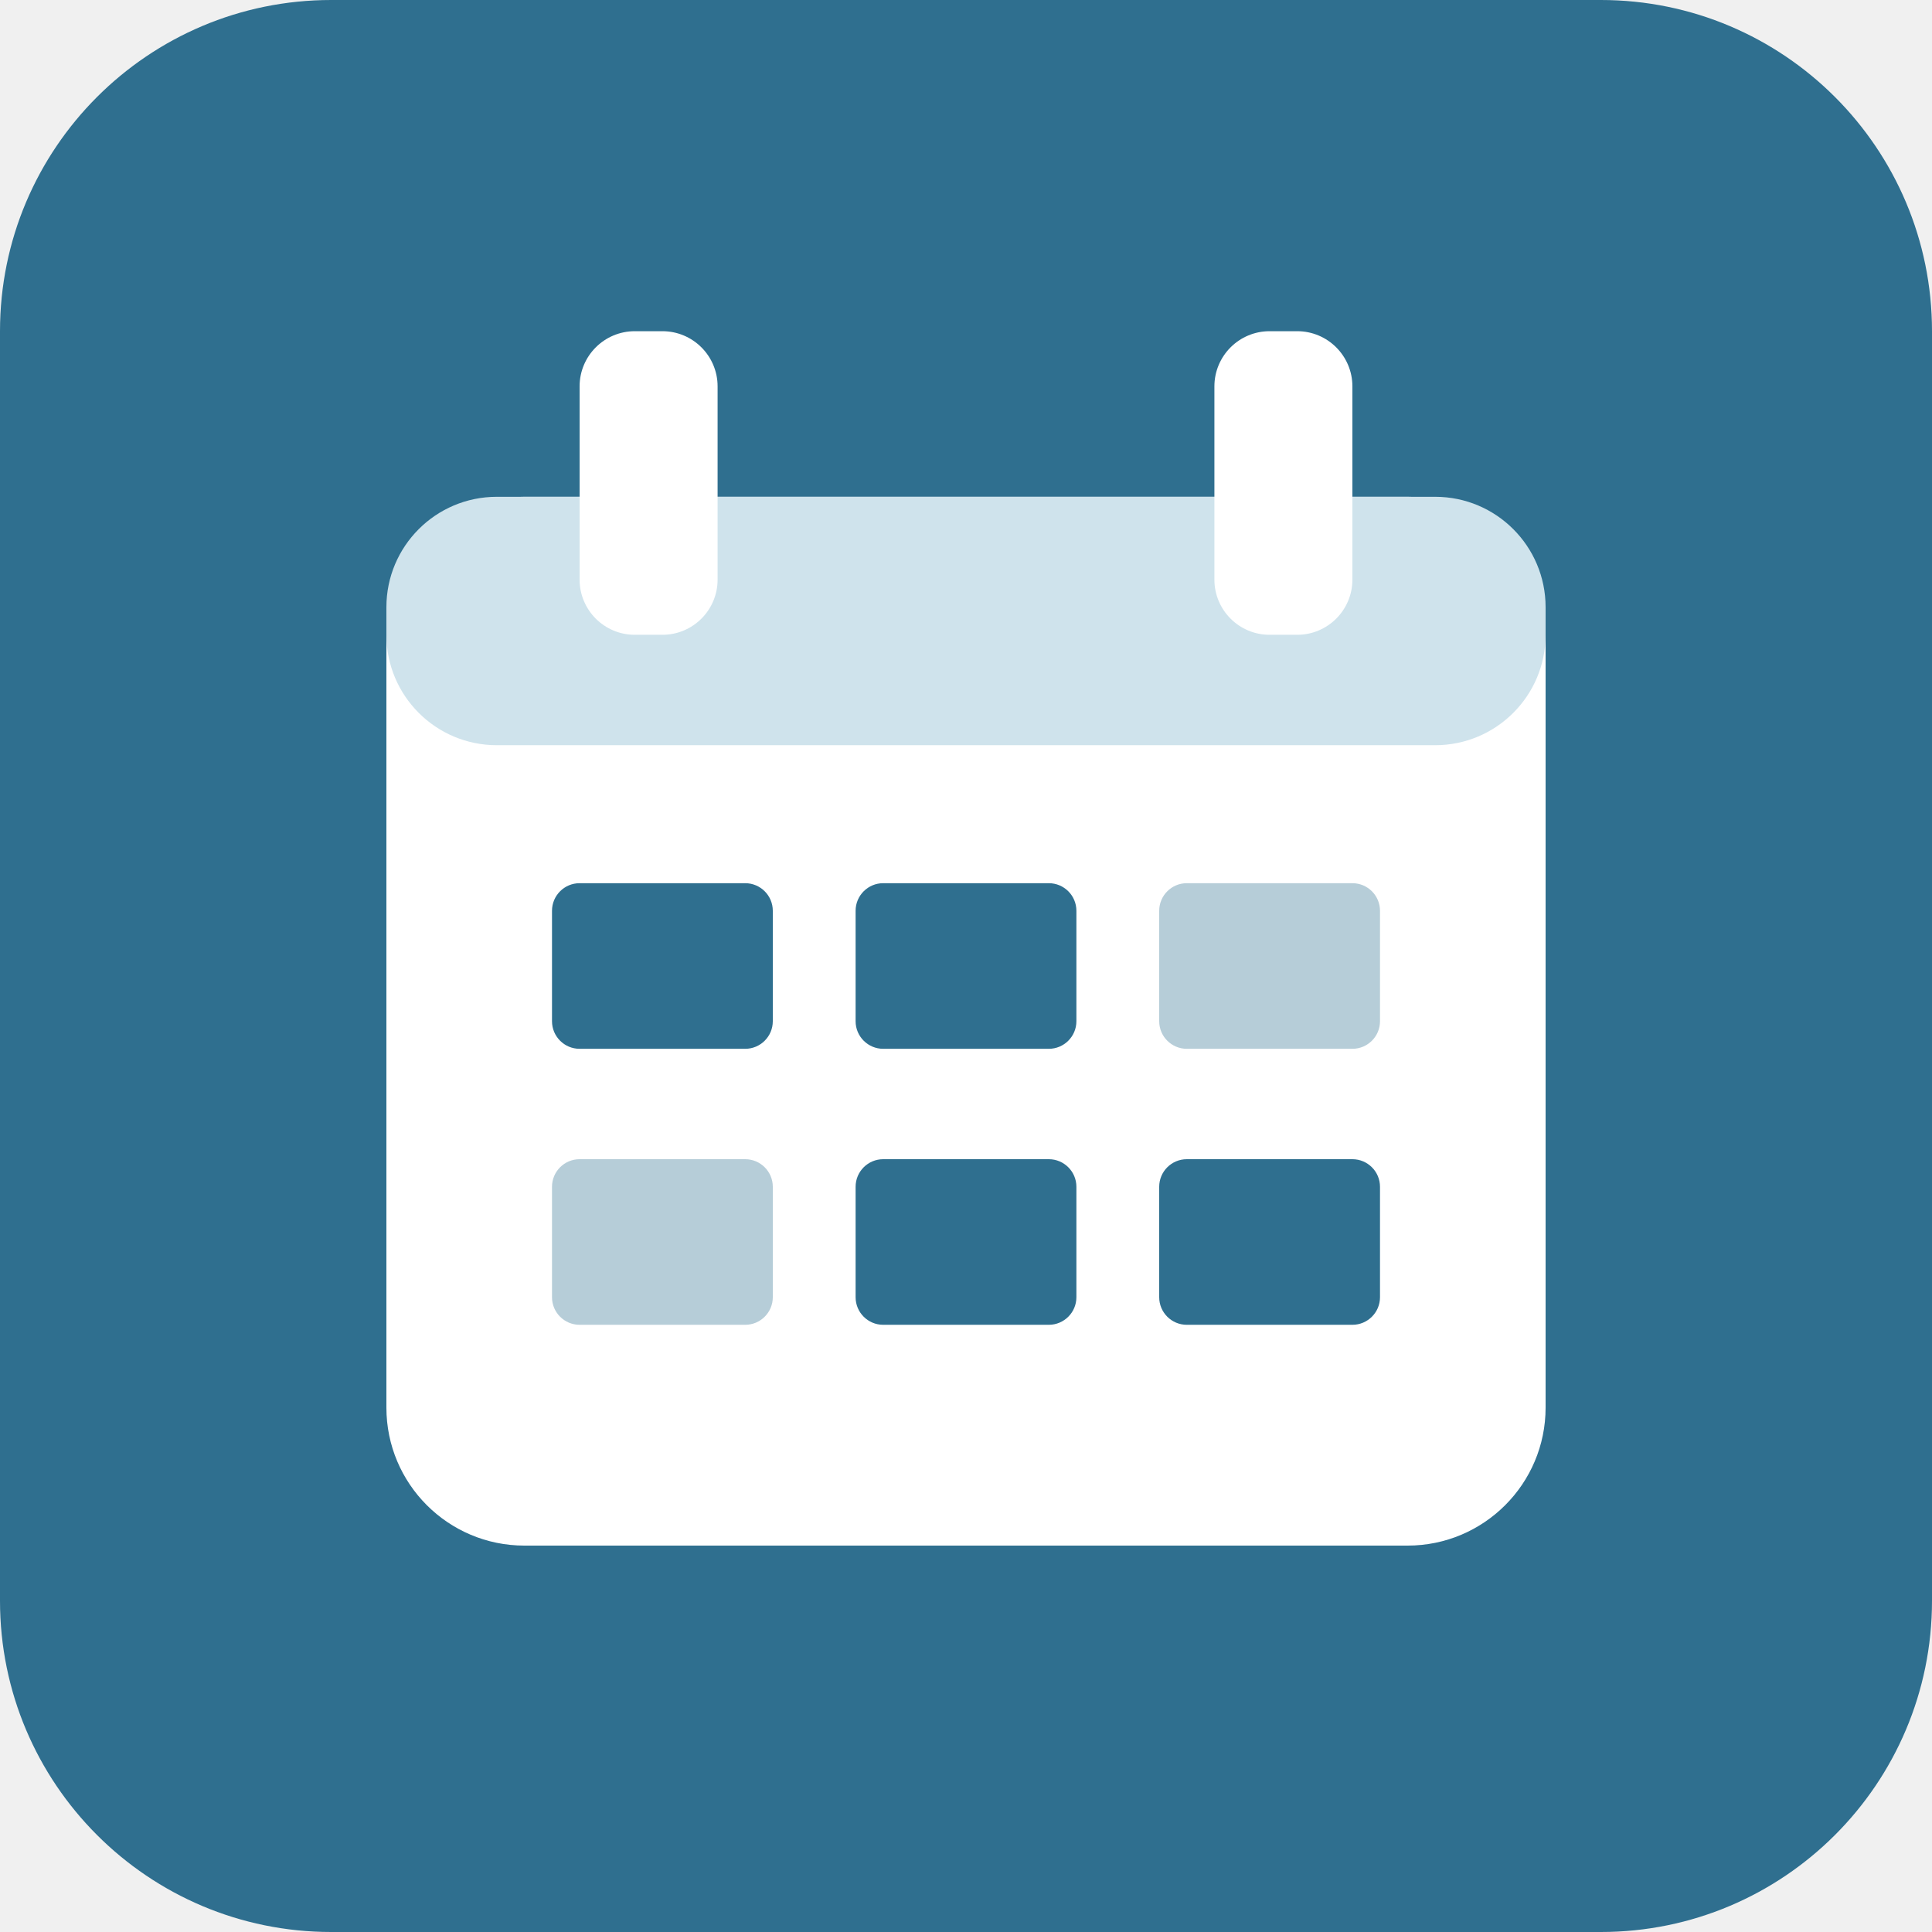
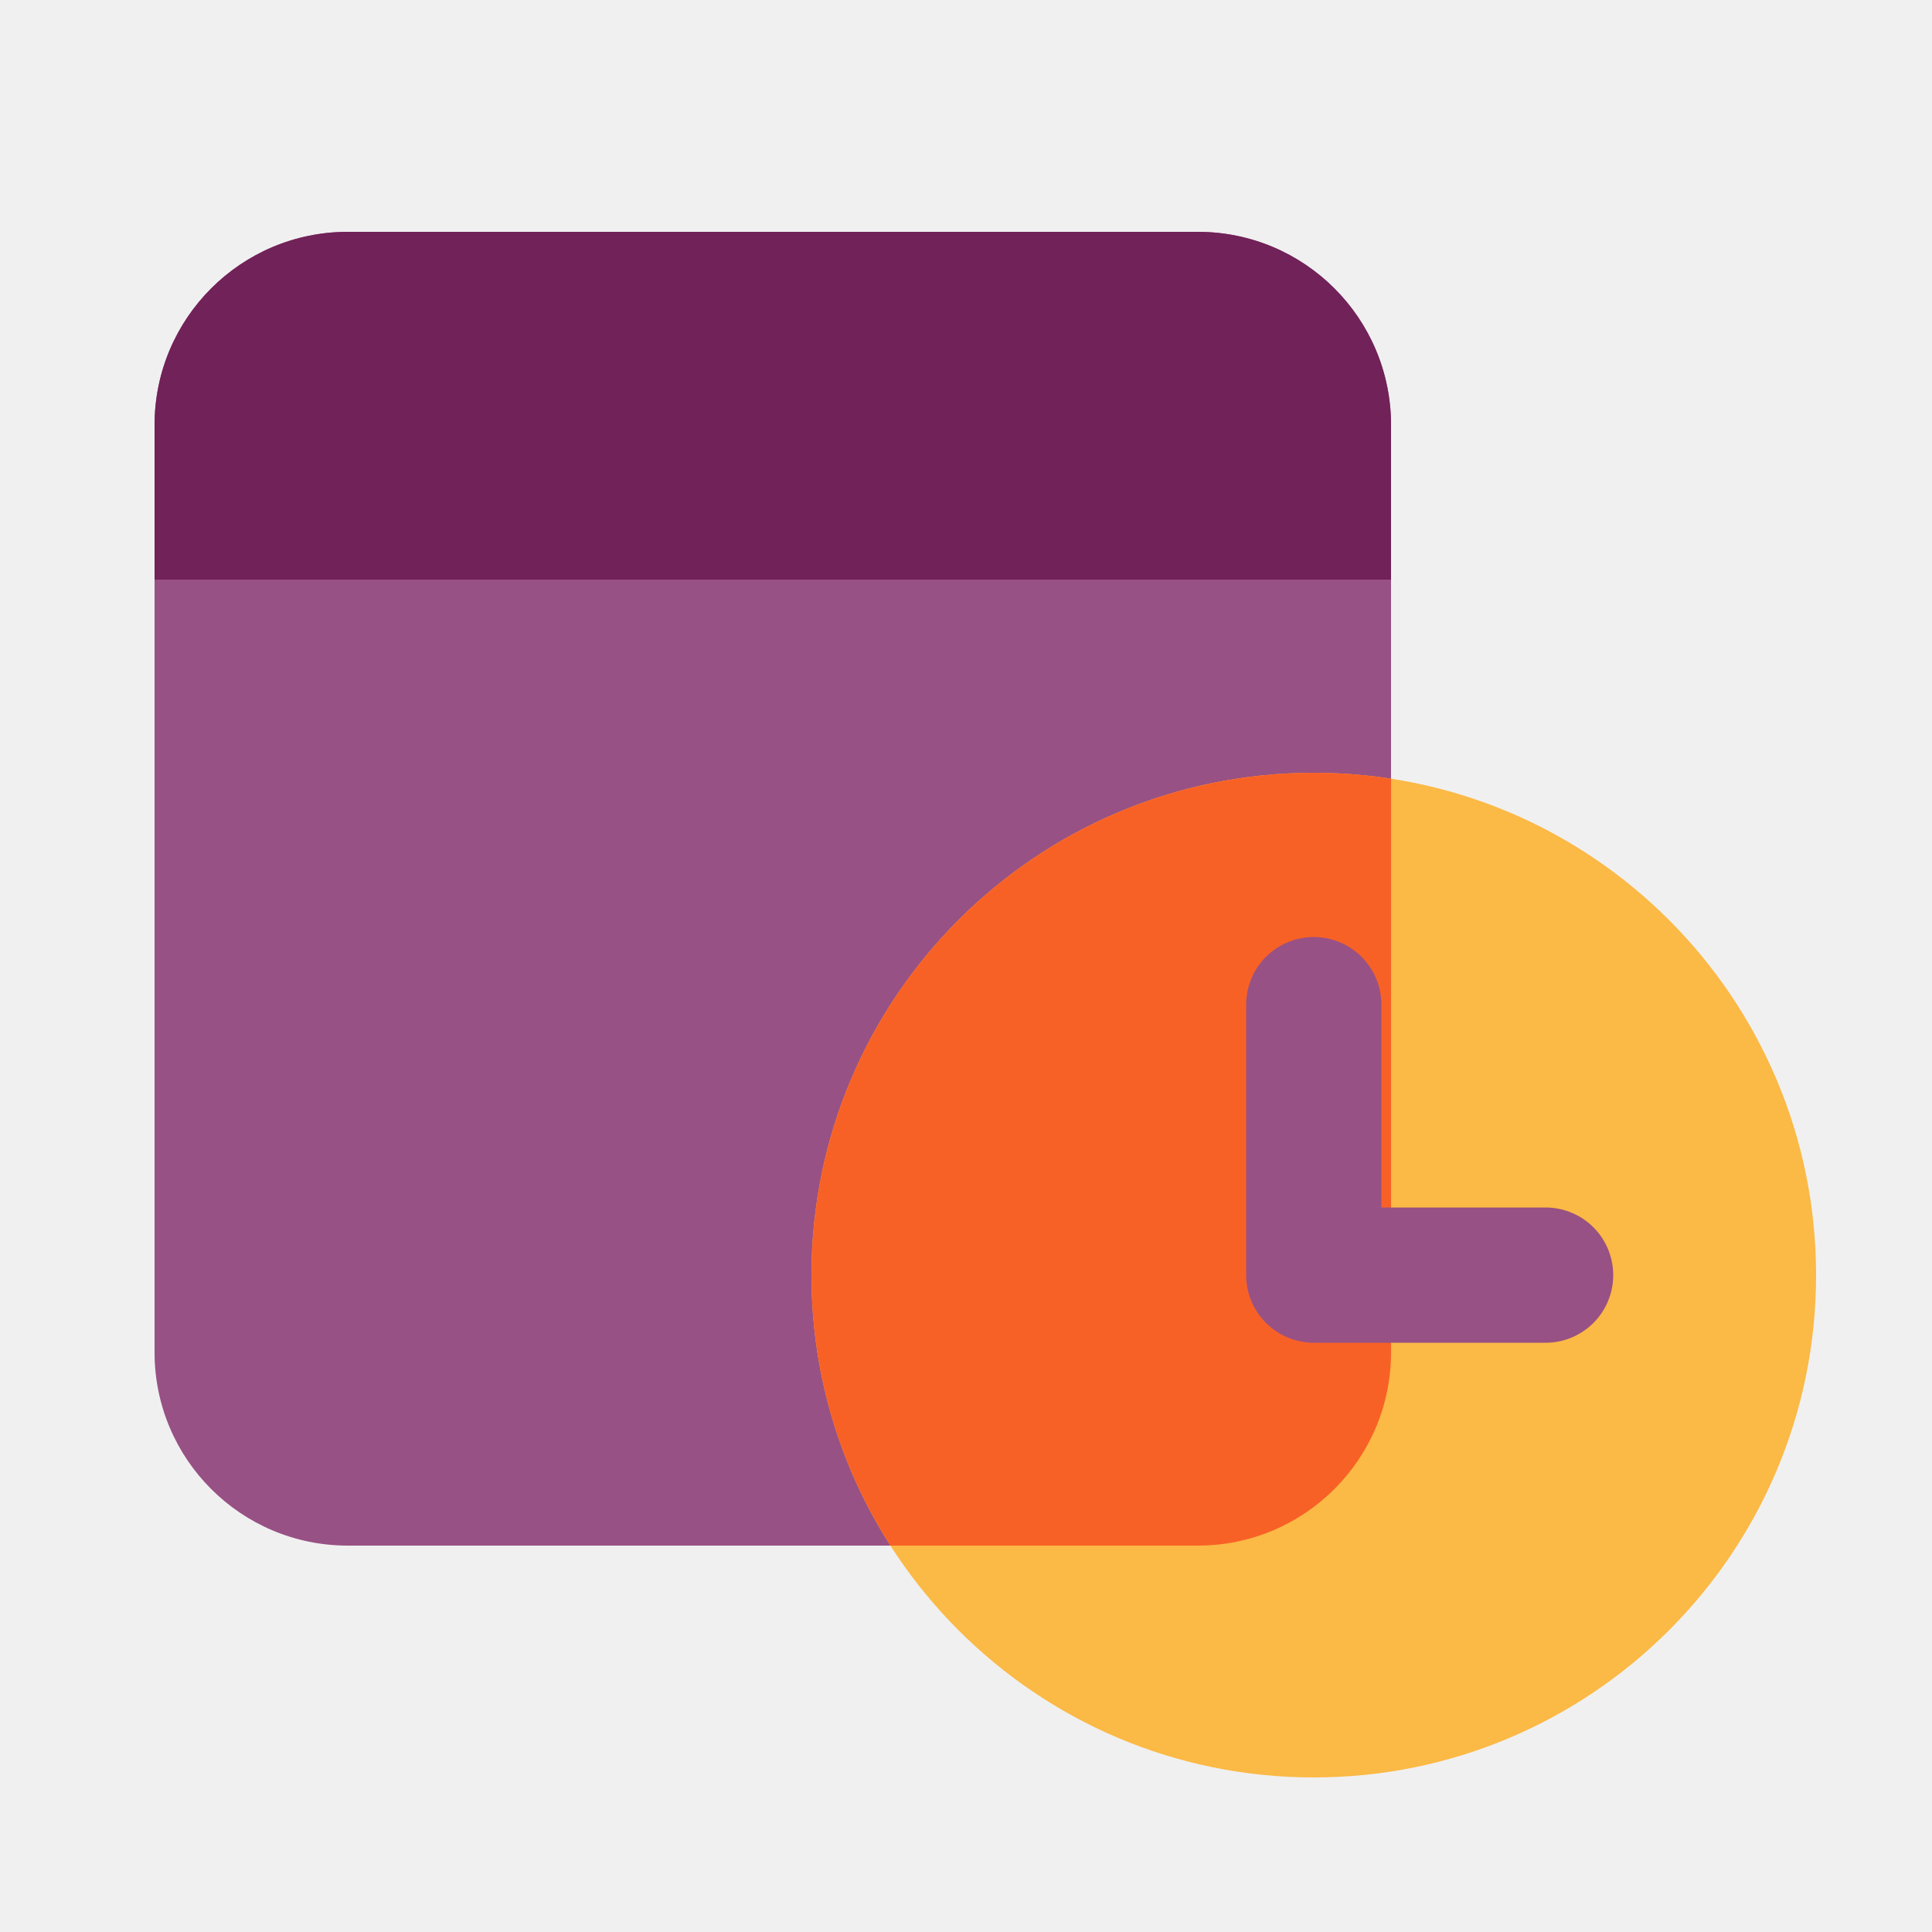
- <svg xmlns="http://www.w3.org/2000/svg" viewBox="0 0 70 70">
-   <rect width="70" height="70" rx="12" fill="#2f6f8f" />
-   <rect x="14" y="18" width="42" height="38" rx="5" fill="#fff" />
-   <rect x="14" y="18" width="42" height="9" rx="4" fill="#cfe3ec" />
-   <rect x="21" y="12" width="5" height="11" rx="2" fill="#fff" />
-   <rect x="44" y="12" width="5" height="11" rx="2" fill="#fff" />
-   <g fill="#2f6f8f">
-     <rect x="20" y="32" width="8" height="6" rx="1" />
-     <rect x="31" y="32" width="8" height="6" rx="1" />
-     <rect x="42" y="32" width="8" height="6" rx="1" opacity=".35" />
-     <rect x="20" y="42" width="8" height="6" rx="1" opacity=".35" />
-     <rect x="31" y="42" width="8" height="6" rx="1" />
-     <rect x="42" y="42" width="8" height="6" rx="1" />
-   </g>
+ <svg xmlns="http://www.w3.org/2000/svg" width="50" height="50" viewBox="0 0 50 50">
+   <defs>
+     <clipPath id="c0">
+       <rect x="4" y="6" width="32" height="34" rx="5" />
+     </clipPath>
+     <clipPath id="c1">
+       <rect x="4" y="6" width="32" height="34" rx="5" />
+     </clipPath>
+   </defs>
+   <rect x="4" y="6" width="32" height="34" rx="5" fill="#985184" />
+   <rect x="4" y="6" width="32" height="9" rx="0" fill="#712258" clip-path="url(#c0)" />
+   <circle cx="34" cy="33" r="13" fill="#FBB945" />
+   <circle cx="34" cy="33" r="13" fill="#F86126" clip-path="url(#c1)" />
+   <path d="M34 26v7h6" fill="none" stroke="#985184" stroke-width="3.5" stroke-linecap="round" stroke-linejoin="round" />
</svg>
